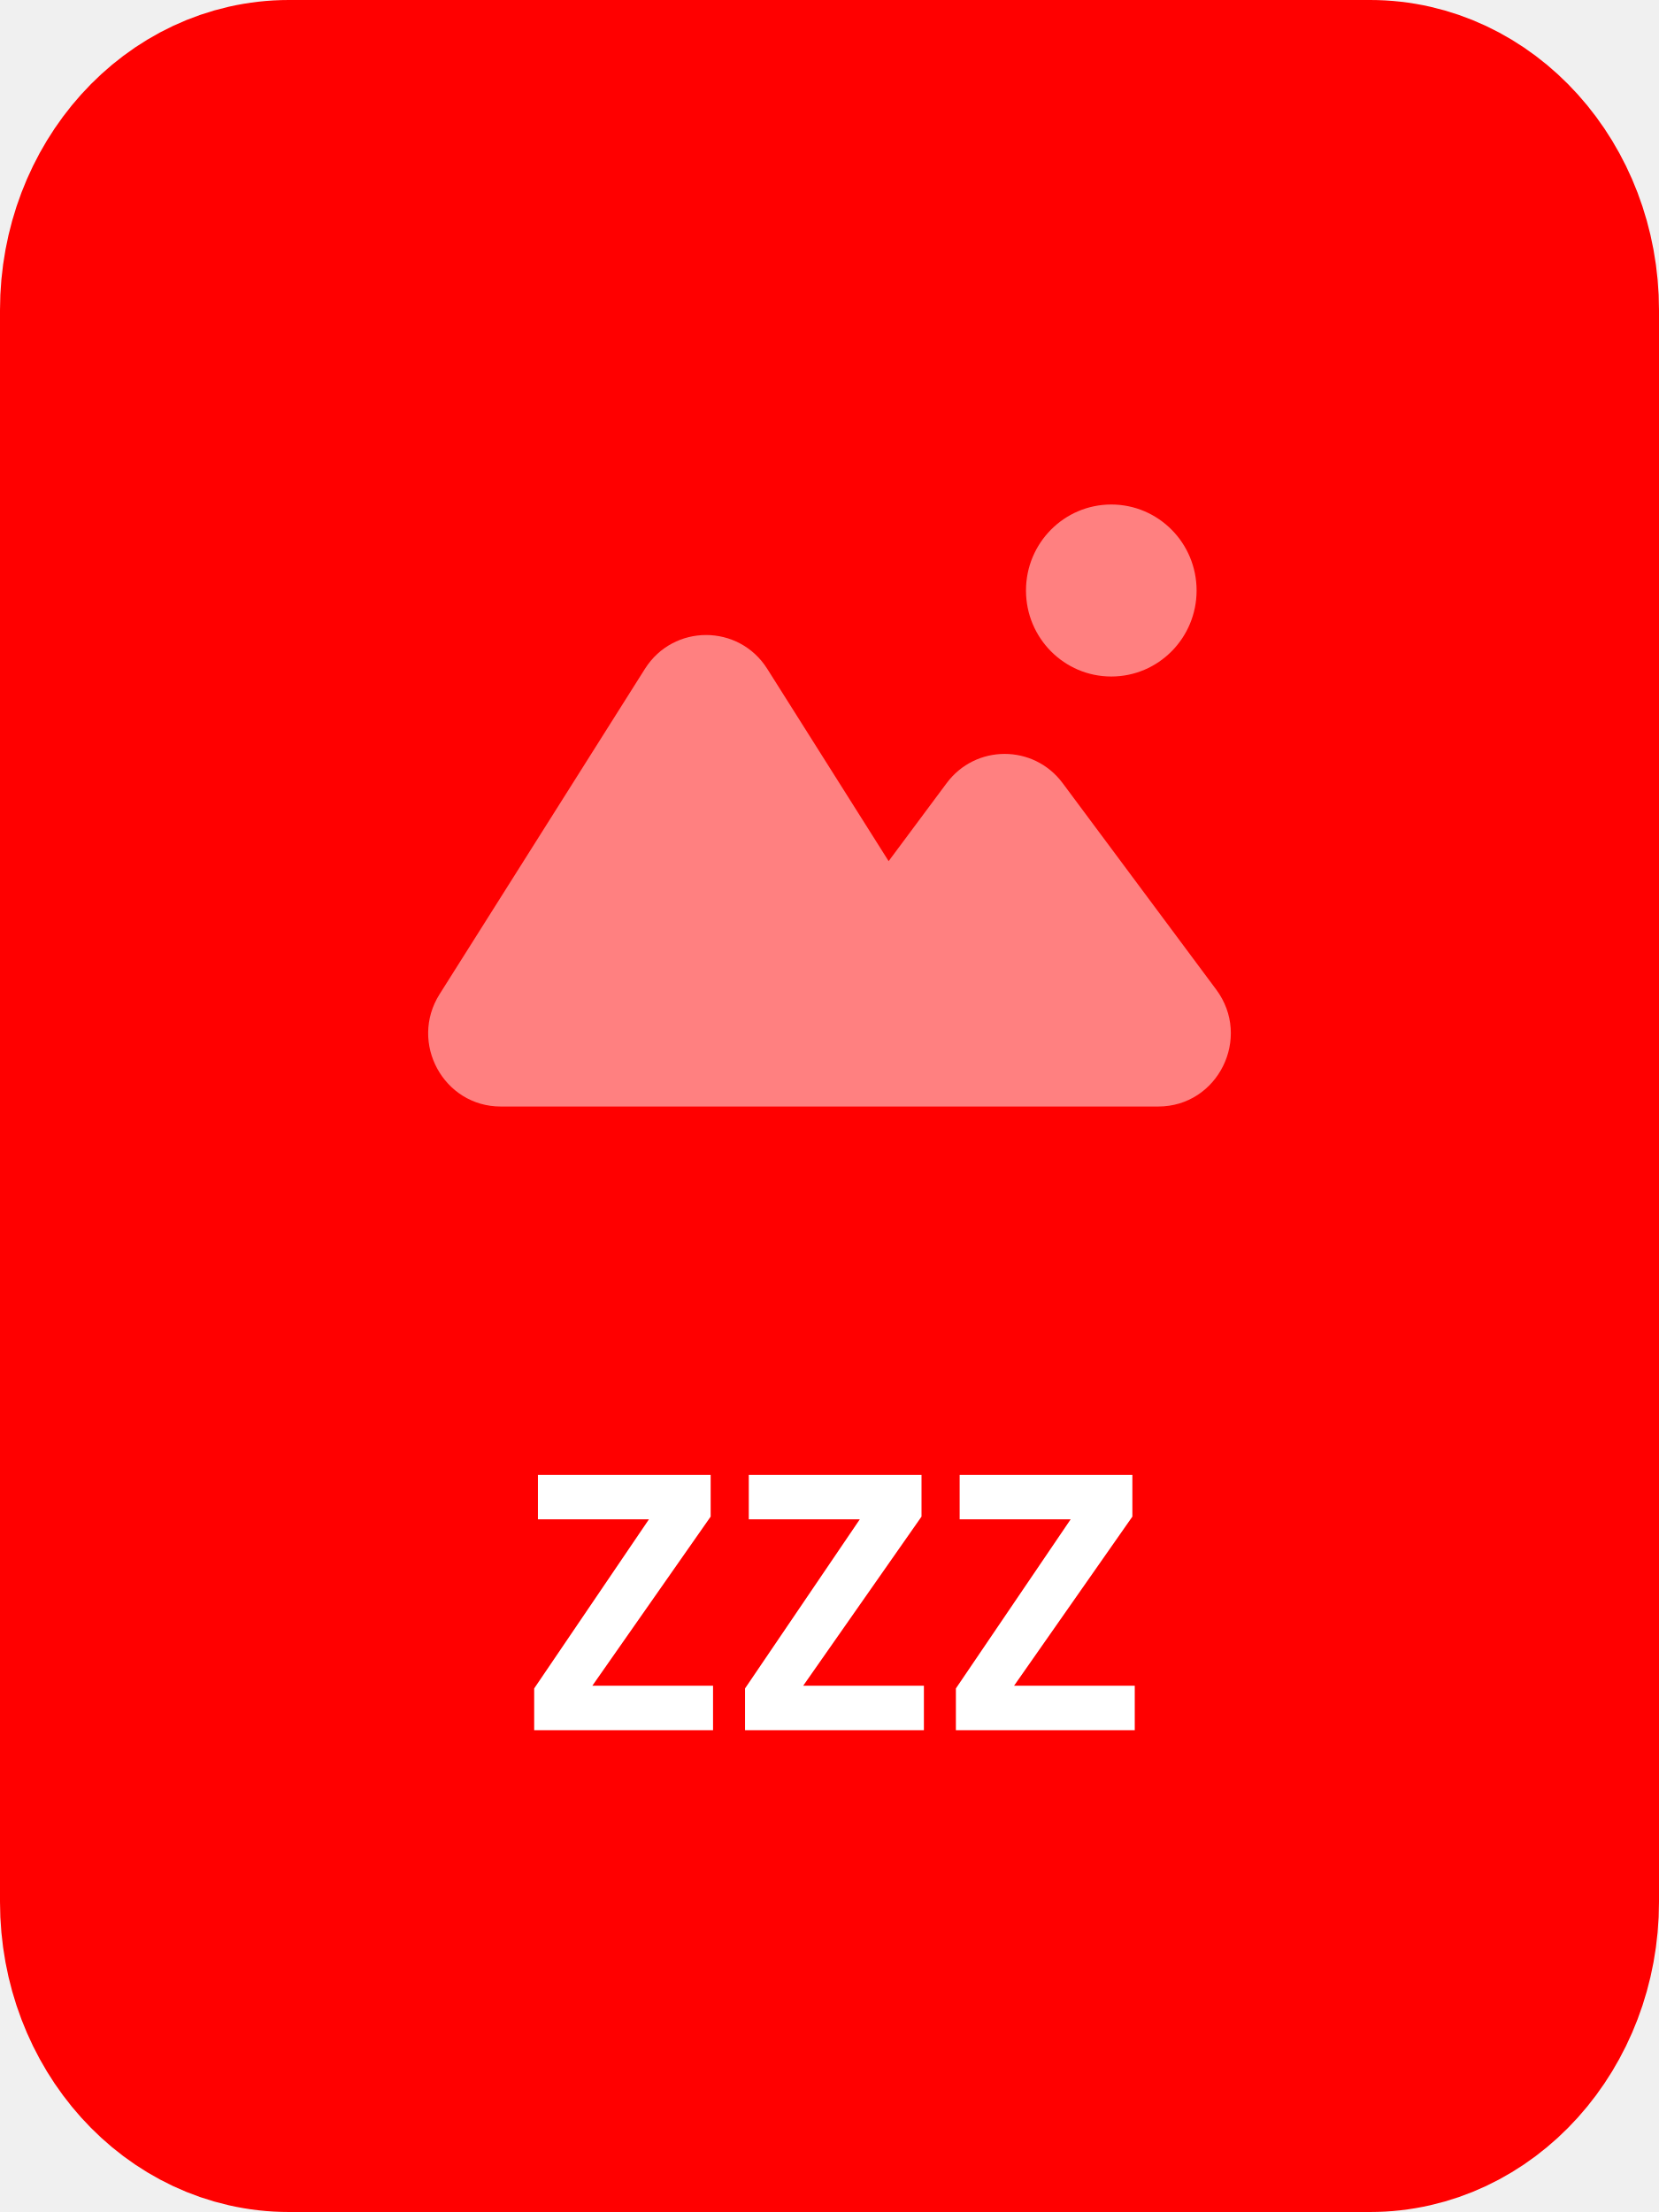
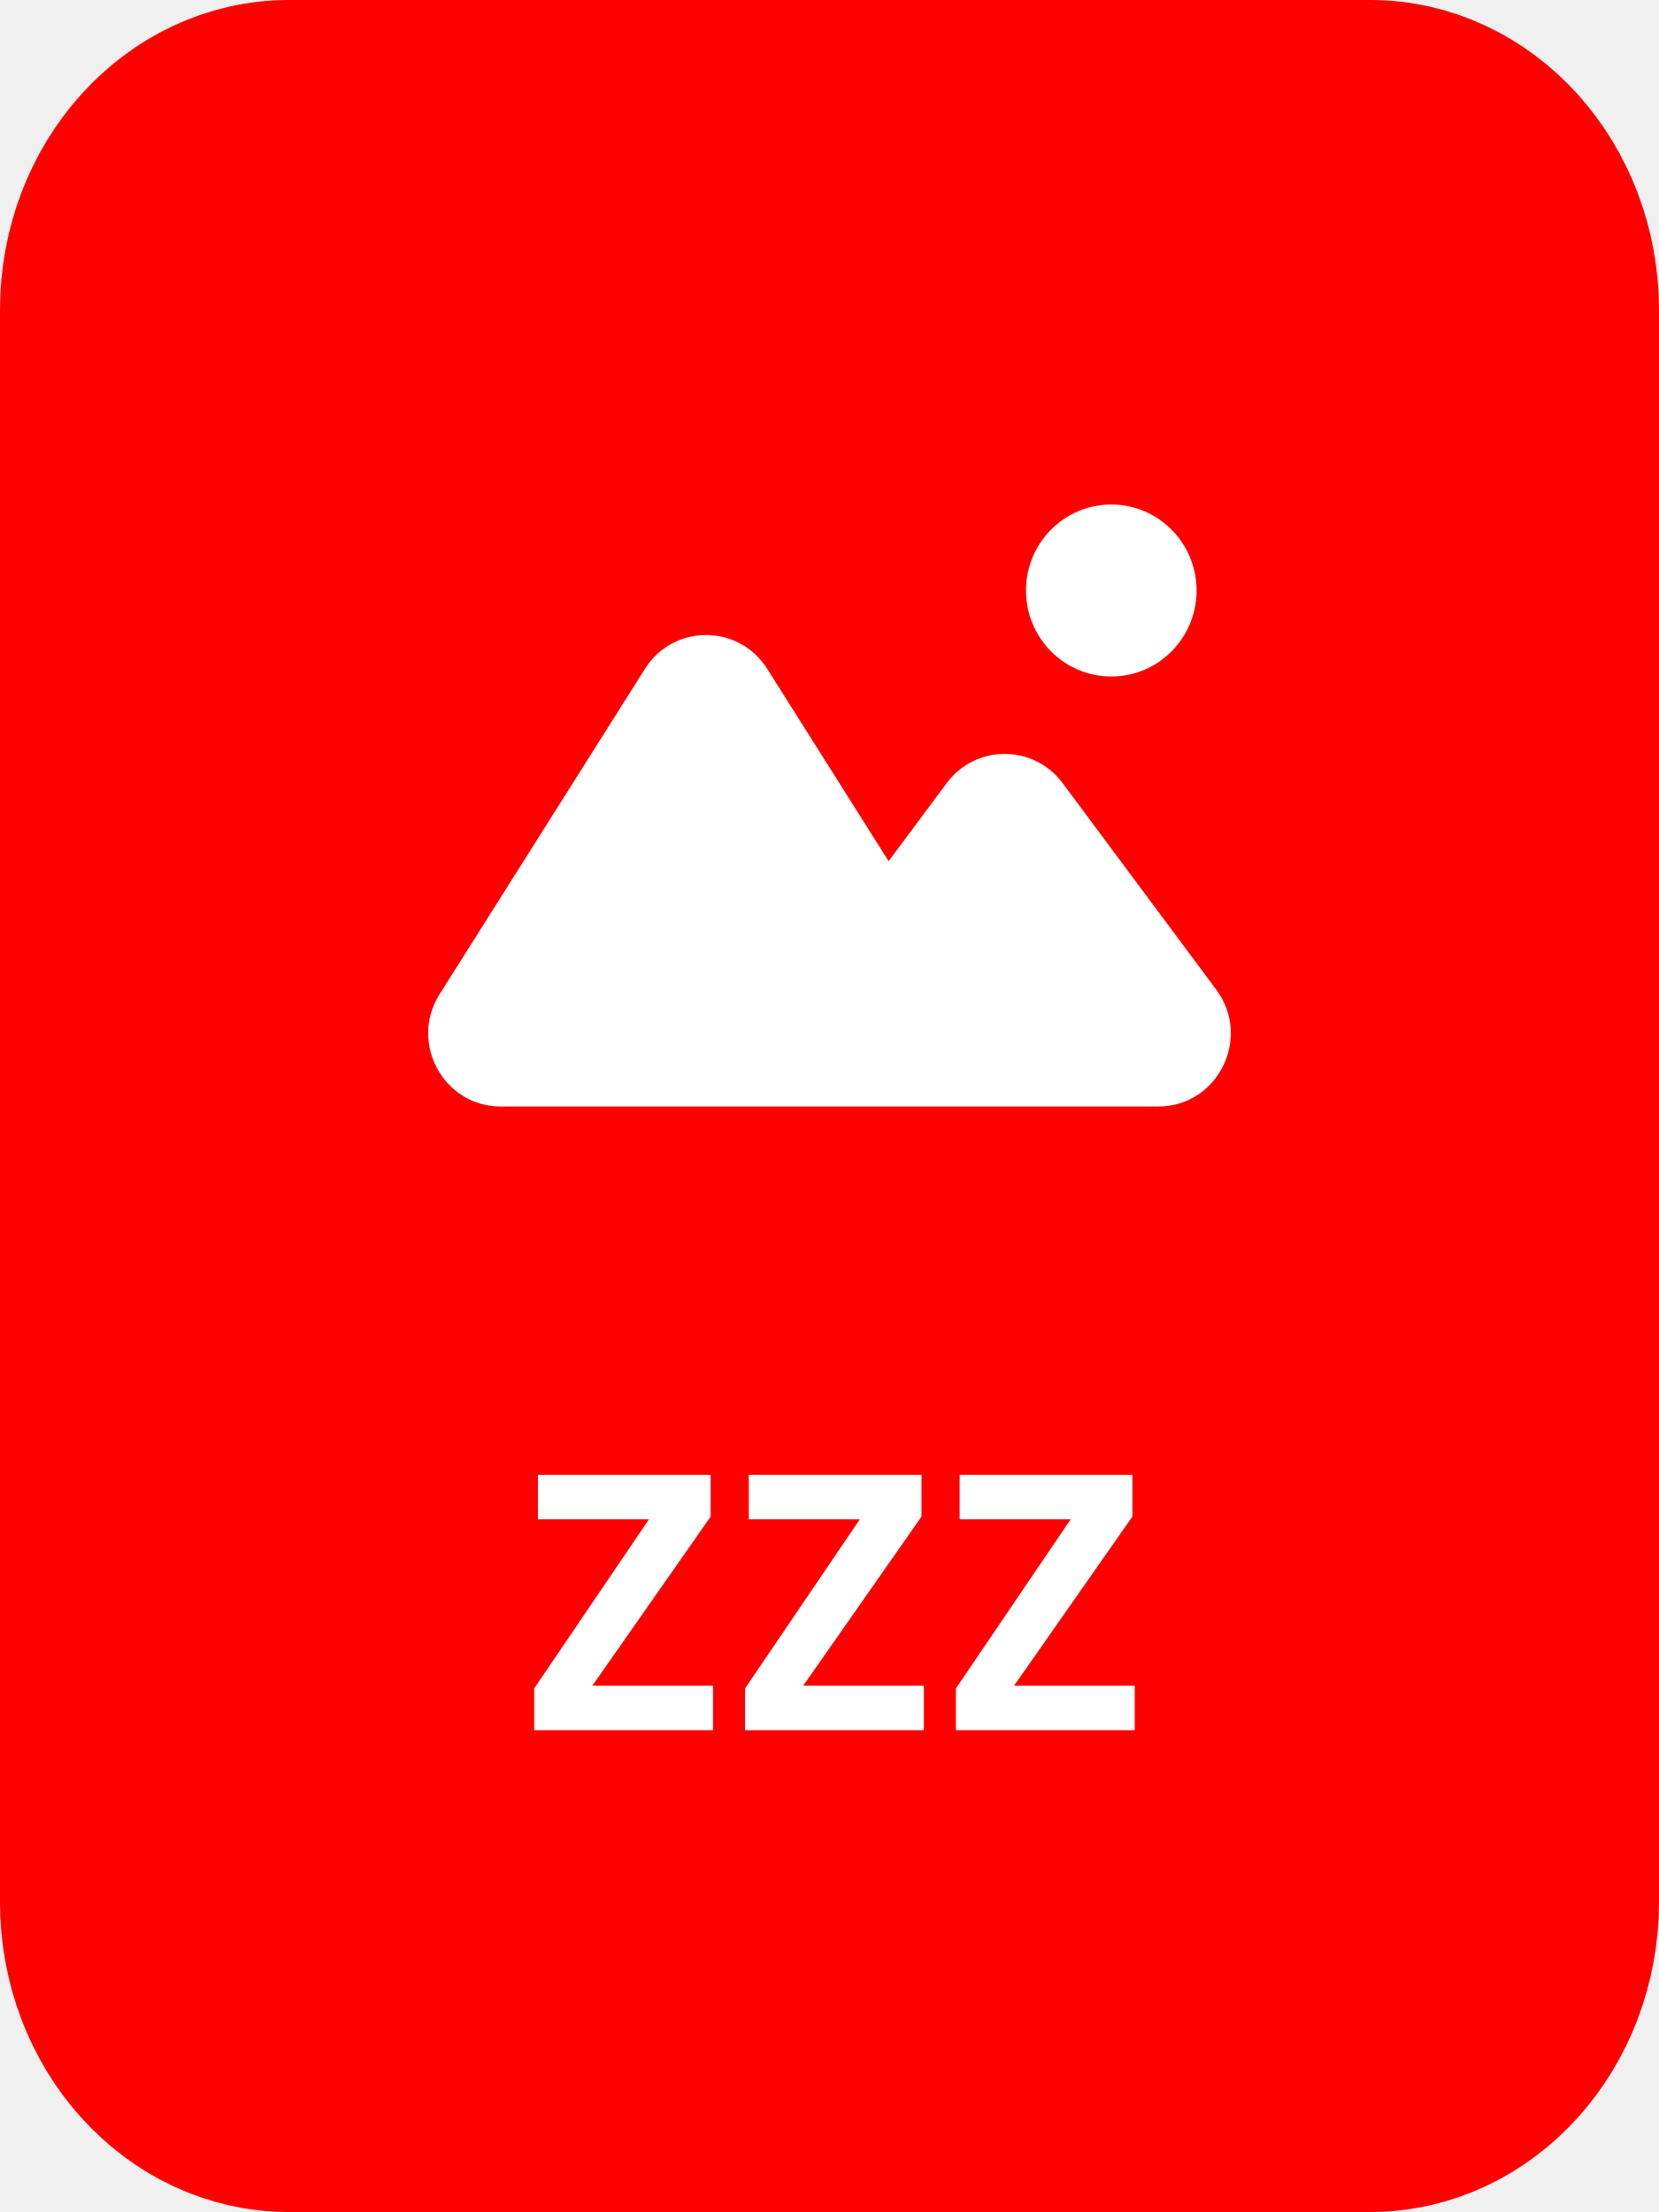
<svg xmlns="http://www.w3.org/2000/svg" width="3000" height="4000" viewBox="0 0 793.75 1058.333" version="1.1" id="svg5">
  <defs id="defs2" />
  <g id="layer1">
    <rect style="fill:#ff0000;fill-opacity:1;stroke:#ff0000;stroke-width:92.823;stroke-linecap:round;stroke-linejoin:round;stroke-miterlimit:0;stroke-dasharray:none;stroke-opacity:1;paint-order:stroke fill markers" id="rect790" width="700.927" height="965.51" x="46.411" y="46.411" rx="91.824" ry="101.98" />
    <text xml:space="preserve" style="font-style:normal;font-weight:normal;font-size:167.569px;line-height:1.25;font-family:sans-serif;fill:#000000;fill-opacity:1;stroke:none;stroke-width:0.265" x="246.17" y="827.802" id="text1657">
      <tspan id="tspan1655" style="font-style:normal;font-variant:normal;font-weight:bold;font-stretch:normal;font-size:167.569px;font-family:'DejaVu Sans Mono';-inkscape-font-specification:'DejaVu Sans Mono Bold';fill:#ffffff;fill-opacity:1;stroke-width:0.265" x="246.17" y="827.802">ZZZ</tspan>
    </text>
-     <g id="g29997" transform="matrix(0.9601214,0,0,0.9601214,52.78958,-320.7653)" style="opacity:0.5;fill:#ffffff;fill-opacity:1">
+     <g id="g29997" transform="matrix(0.9601214,0,0,0.9601214,52.78958,-320.7653)" style="opacity:1;fill:#ffffff;fill-opacity:1">
      <ellipse cx="498.798" cy="628.351" fill="#222222" id="circle28737" style="fill:#ffffff;fill-opacity:1;stroke-width:21.341" rx="42.509" ry="42.857" />
      <path fill-rule="evenodd" clip-rule="evenodd" d="M 369.149,874.78 H 194.563 c -20.131,0 -32.326,-22.402 -21.521,-39.521 l 102.319,-162.103 c 10.025,-15.879 33.016,-15.879 43.034,0 l 68.732,108.883 38.134,-51.259 c 10.202,-13.715 30.606,-13.715 40.809,0 l 76.516,102.857 c 12.604,16.952 0.803,41.143 -20.404,41.143 H 399.201 Z" fill="#2a4157" fill-opacity="0.24" id="path28739" style="fill:#ffffff;fill-opacity:1;stroke-width:21.341" />
      <path d="m 173.042,835.26 8.965,5.75 z m 102.319,-162.103 8.965,5.75 v 0 z m 43.034,0 8.973,-5.75 v 0 z m 68.732,108.883 -8.965,5.75 c 1.848,2.964 5.061,4.819 8.555,4.957 3.454,0.162 6.828,-1.466 8.909,-4.276 z m 38.134,-51.259 -8.507,-6.431 v 0 z m 40.809,0 8.499,-6.431 z m 76.516,102.857 8.499,-6.431 v 0 z M 194.563,885.494 H 369.149 V 864.066 H 194.563 Z m -30.486,-55.987 c -15.303,24.251 2.008,55.987 30.486,55.987 v -21.428 c -11.745,0 -18.854,-13.068 -12.556,-23.053 z m 102.319,-162.103 -102.319,162.103 17.93,11.505 102.319,-162.104 z m 60.972,0 c -14.203,-22.495 -46.769,-22.495 -60.972,0 l 17.93,11.504 c 5.864,-9.262 19.264,-9.262 25.104,0 z m 68.724,108.881 -68.724,-108.881 -17.938,11.504 68.732,108.882 z m 20.661,-51.935 -38.134,51.259 17.006,12.857 38.134,-51.259 z m 57.815,0 c -14.452,-19.429 -43.363,-19.429 -57.815,0 l 17.006,12.857 c 5.945,-8.002 17.85,-8.002 23.802,0 z m 76.516,102.857 -76.516,-102.857 -17.006,12.857 76.516,102.857 z m -28.903,58.286 c 29.771,0 46.769,-34.271 28.903,-58.286 l -17.006,12.857 c 7.391,9.89 0,24 -11.897,24 z m -122.98,0 H 522.181 V 864.066 H 399.201 Z m -30.052,0 h 30.052 v -21.428 h -30.052 z" fill="#222222" id="path28741" style="fill:#ffffff;fill-opacity:1;stroke-width:21.341" />
    </g>
  </g>
</svg>
